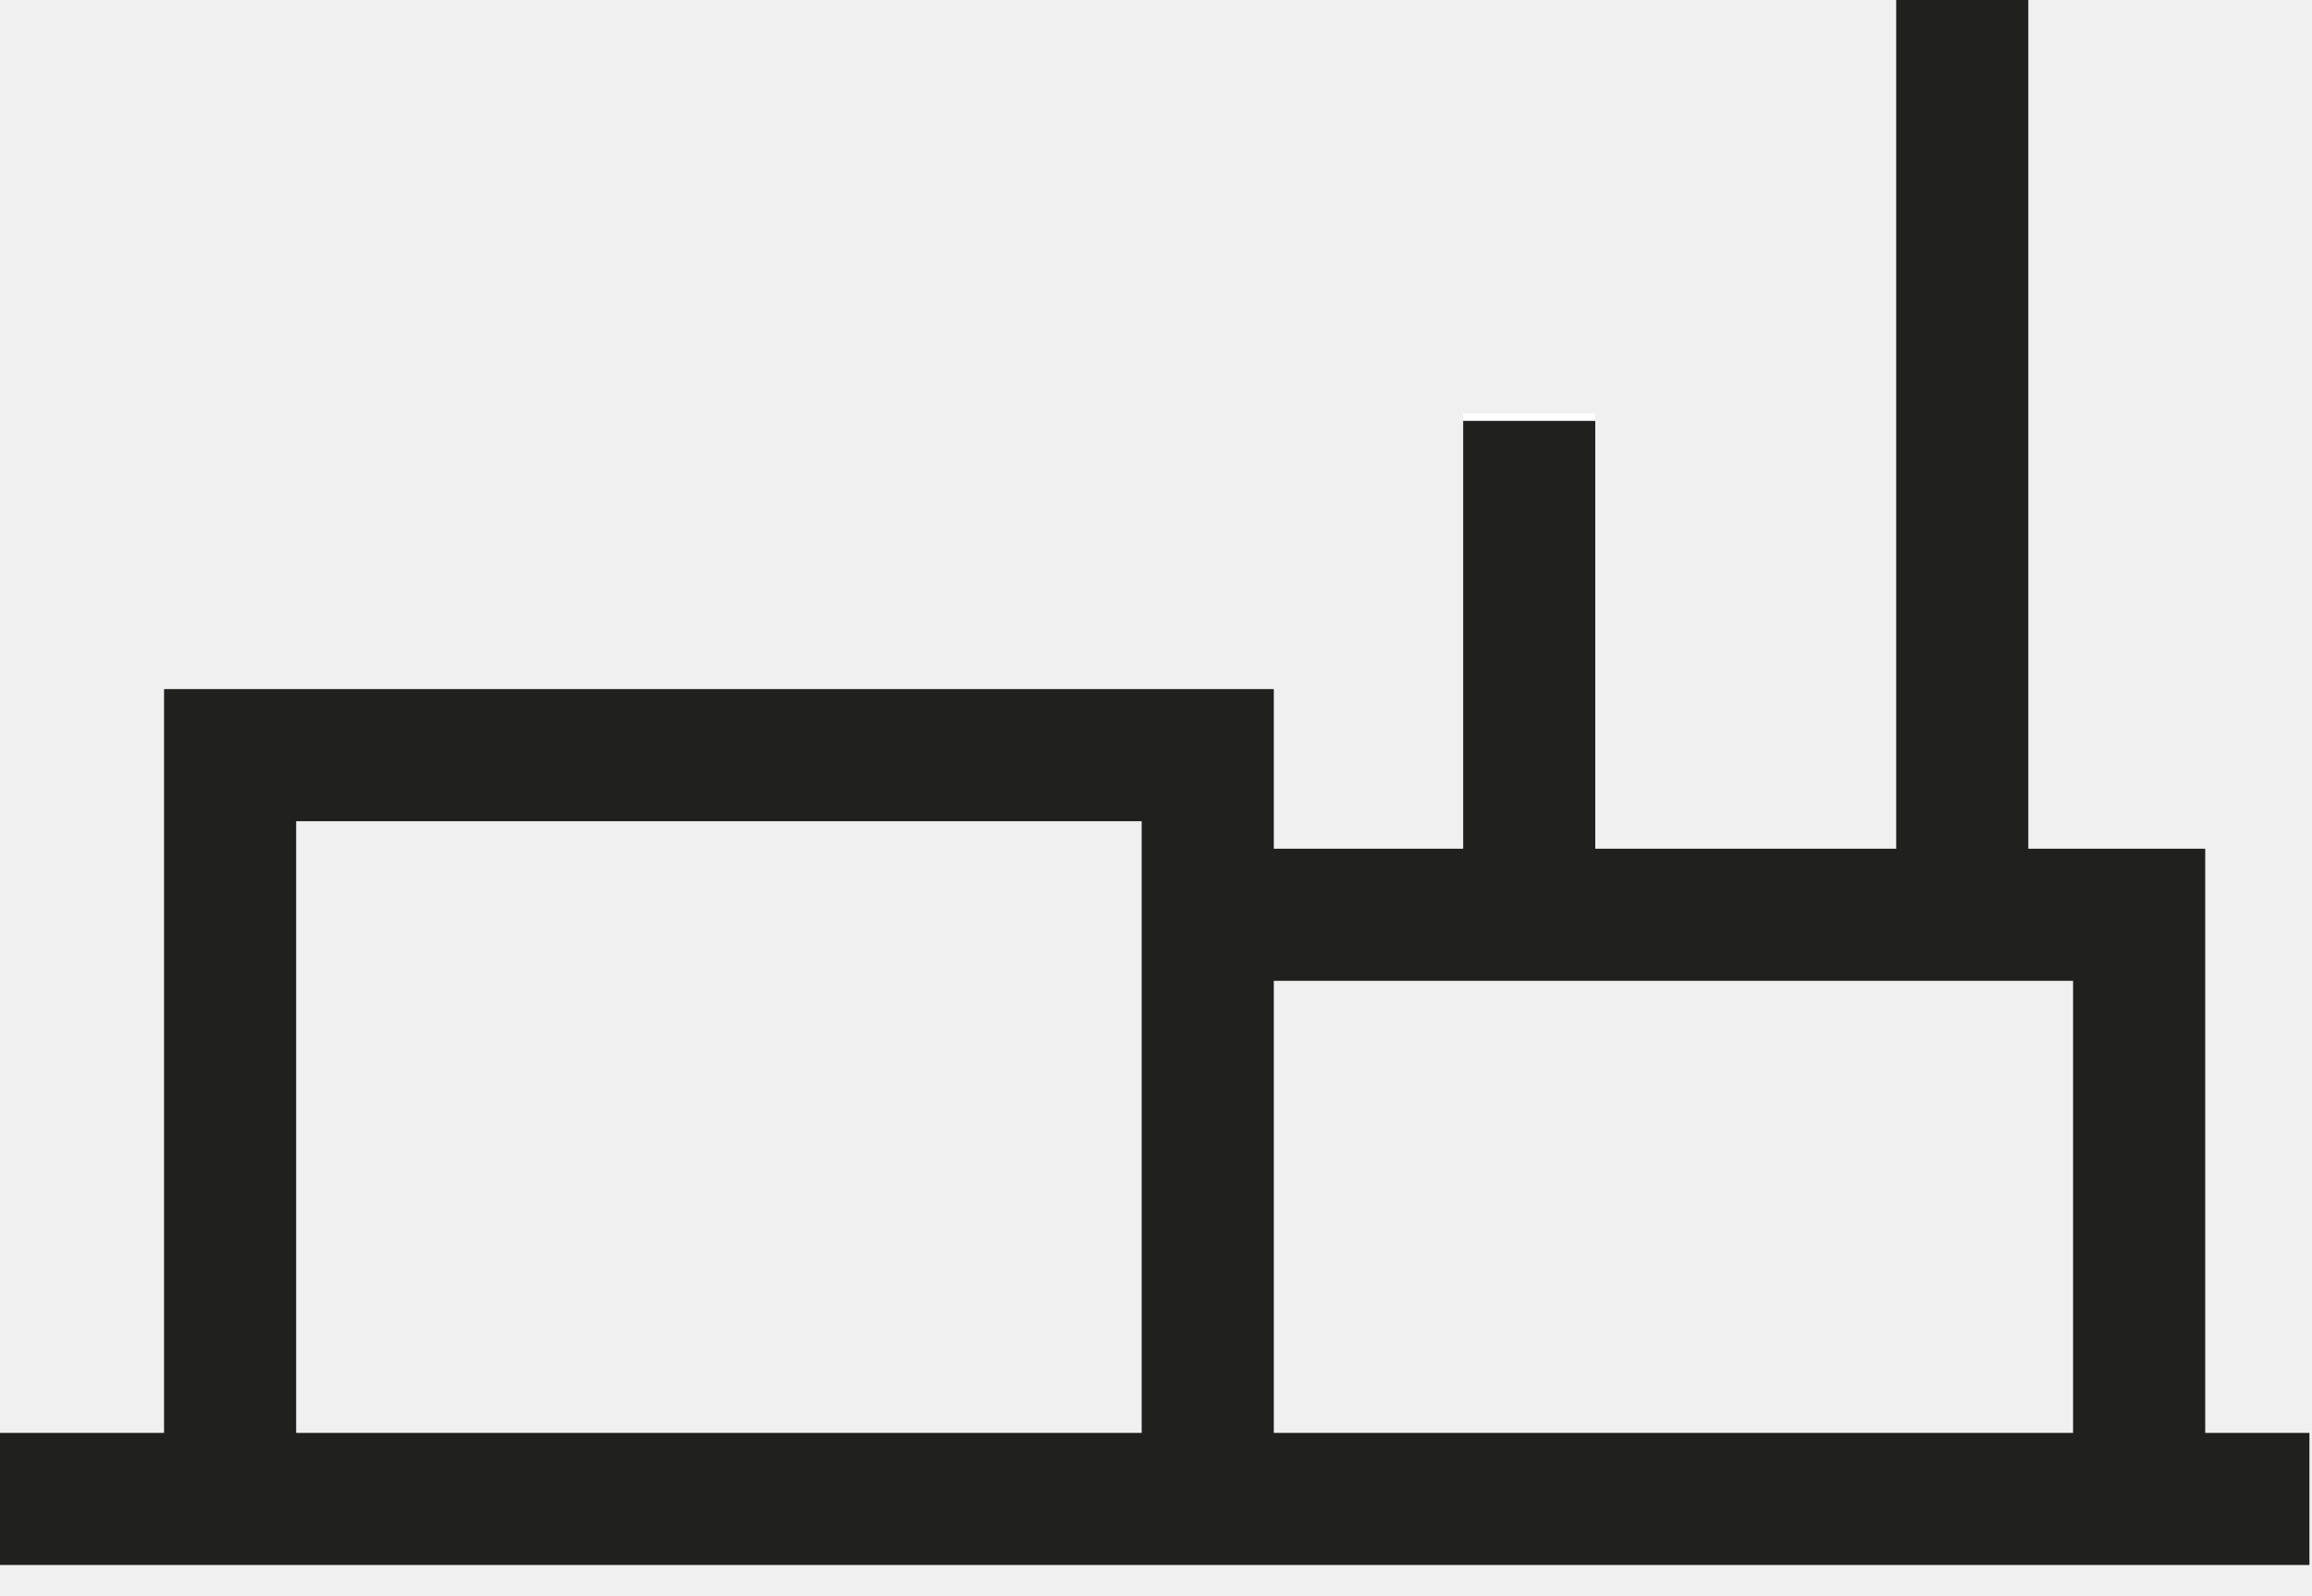
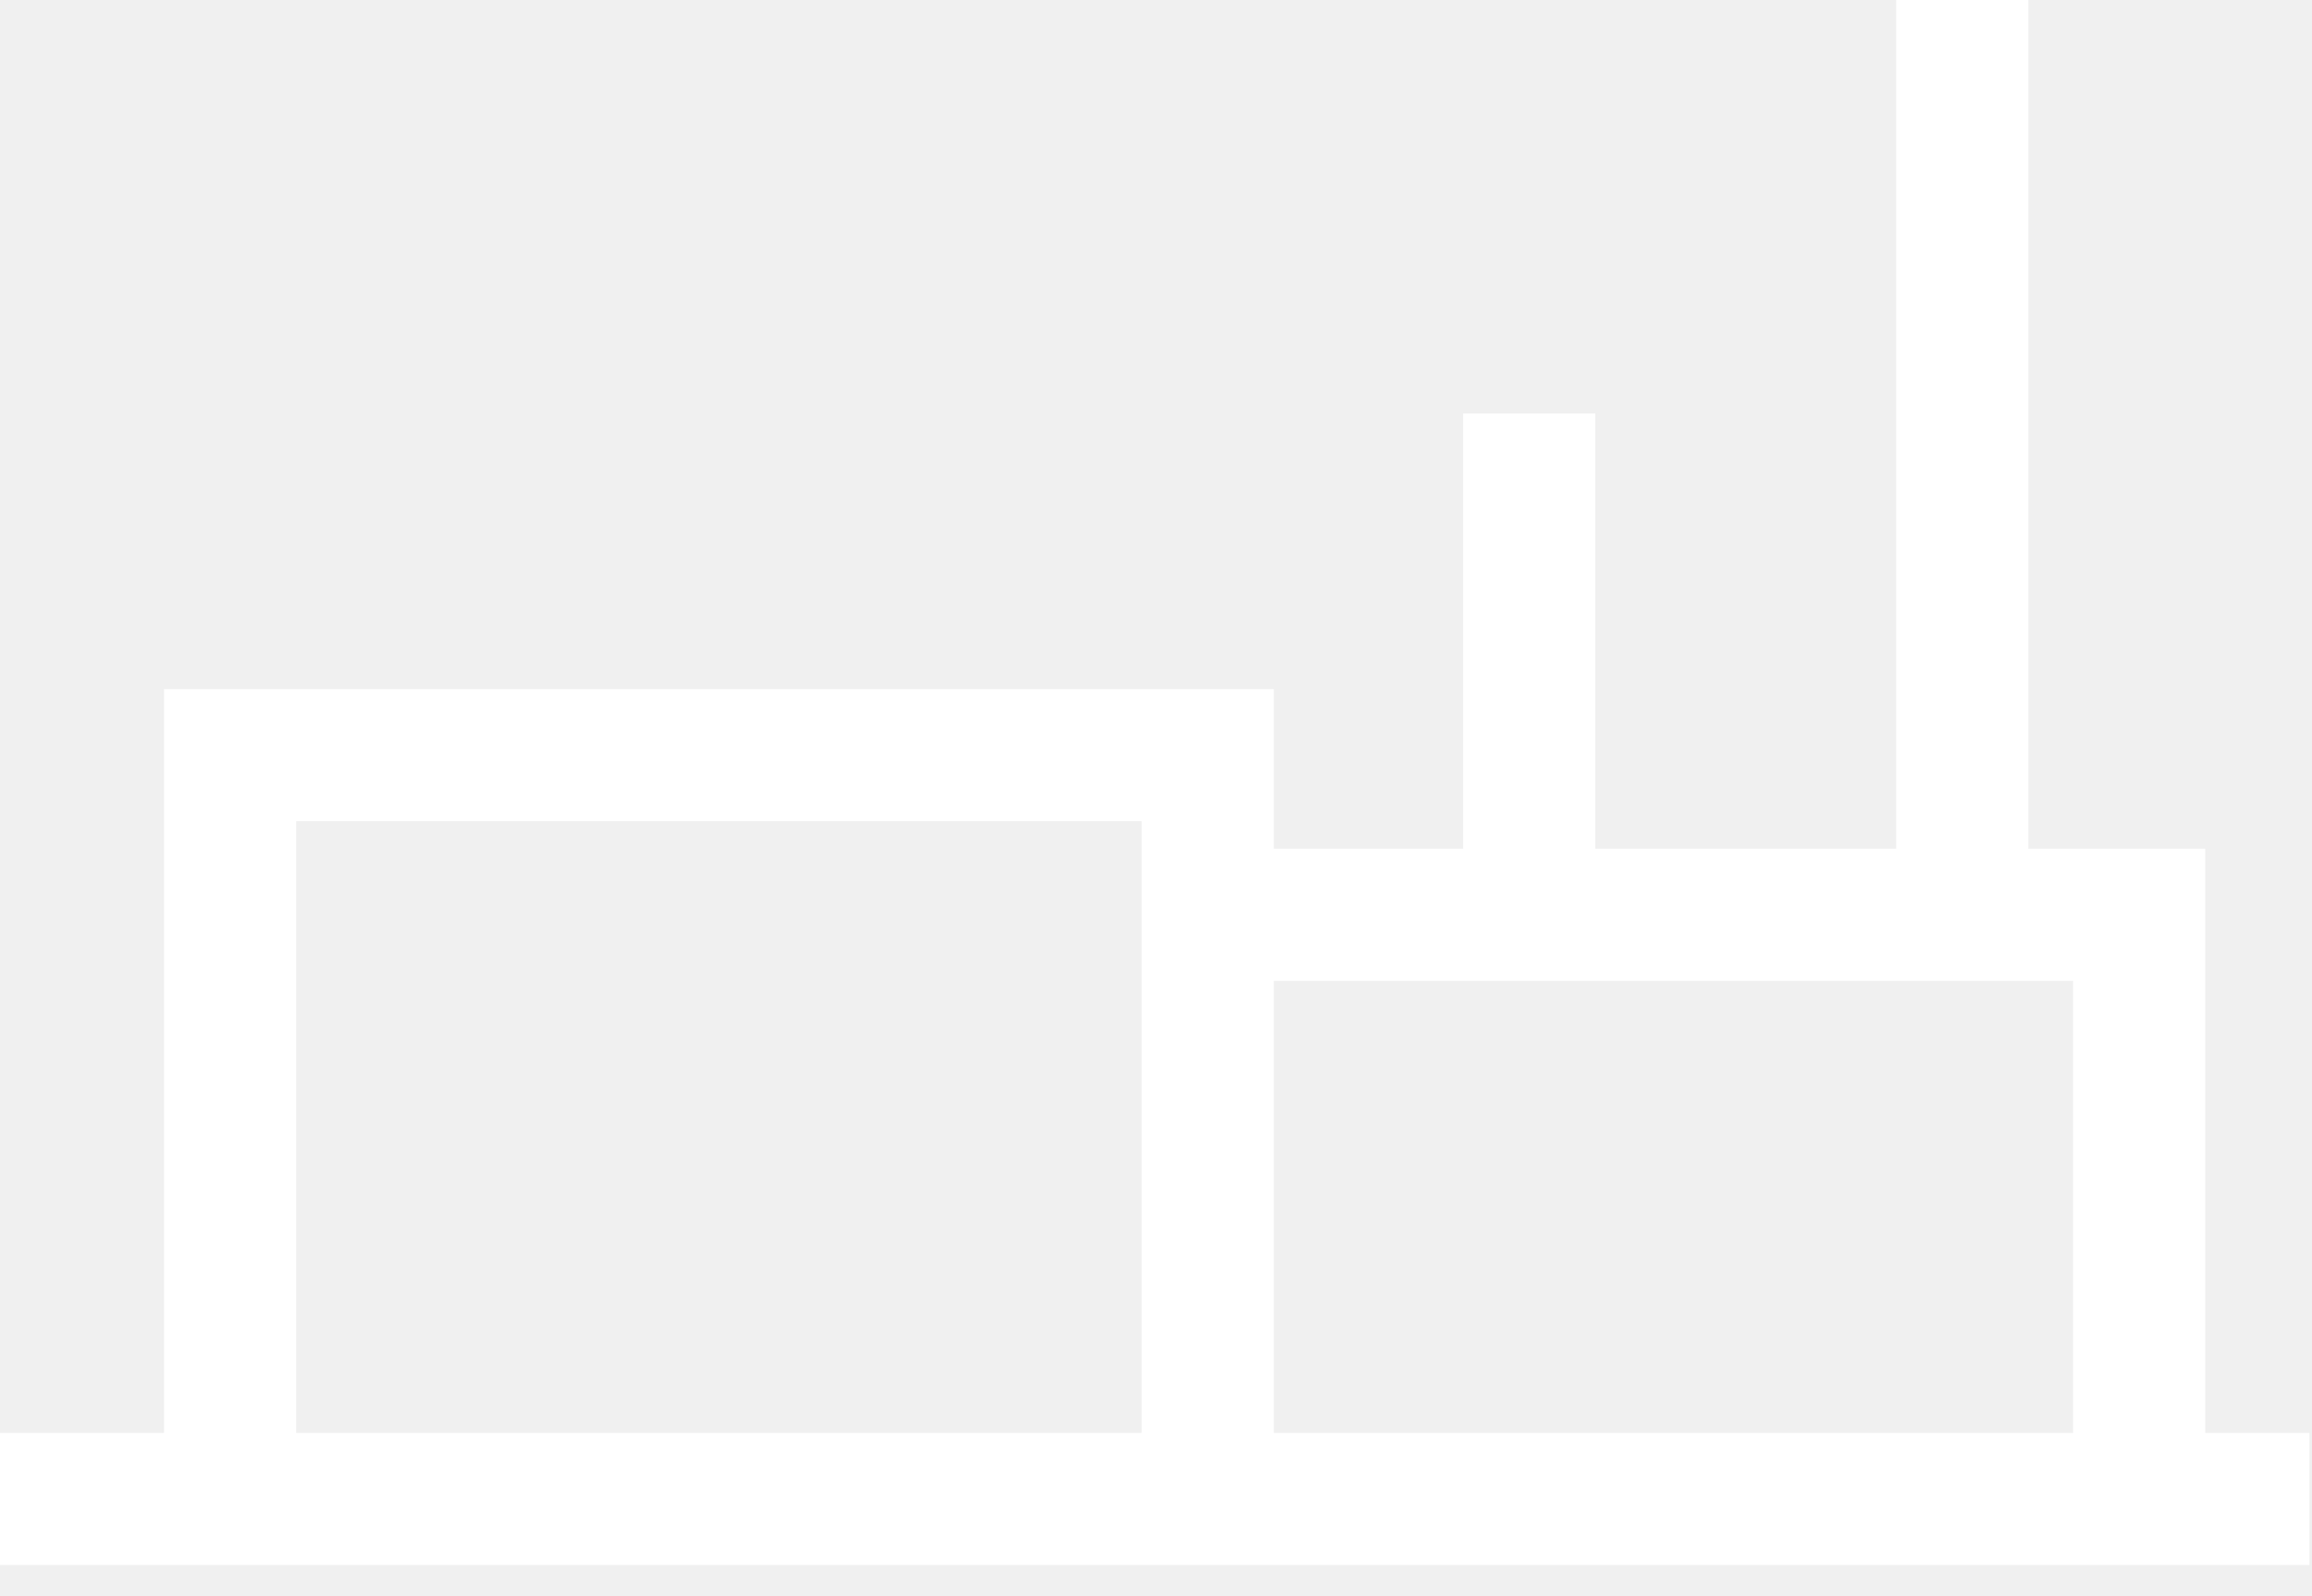
- <svg xmlns="http://www.w3.org/2000/svg" version="1.1" id="Layer_2" x="0px" y="0px" viewBox="0 0 630 434.7" style="enable-background:new 0 0 630 434.7;" xml:space="preserve">
-   <style type="text/css">
- 	.st0{fill:none;stroke:#FFFFFF;stroke-width:36;stroke-miterlimit:10;}
- 	.st1{fill:none;stroke:#20201E;stroke-width:36;stroke-miterlimit:10;}
- </style>
-   <line id="XMLID_00000176022339182696351040000014517002986438887049_" class="st0" x1="416.7" y1="238.7" x2="416.7" y2="112.7" />
-   <line id="XMLID_00000136408614065854434900000004453508573708574625_" class="st1" x1="-0.4" y1="408.5" x2="629.3" y2="408.5" />
-   <polyline id="XMLID_00000121275670003424377060000000549432086208492433_" class="st1" points="329.1,408.5 329.1,205.8 62.7,205.8   62.7,408.5 " />
-   <polyline id="XMLID_00000088106767990422653820000000951381588669178556_" class="st1" points="329.1,249.3 582.9,249.3   582.9,408.5 " />
-   <line id="XMLID_00000134232072290317534130000018055715401661093002_" class="st1" x1="416.7" y1="249.3" x2="416.7" y2="114.7" />
-   <polyline id="XMLID_00000165927896149163130140000013335959421991962497_" class="st1" points="534.7,238.7 534.7,0 534.7,249.3 " />
+ <svg xmlns="http://www.w3.org/2000/svg" id="Layer_2" version="1.1" viewBox="0 0 630 434.7">
+   <defs>
+     <style>
+       .st0 {
+         fill: #fff;
+       }
+     </style>
+   </defs>
+   <path class="st0" d="M600.9,390.5v-159.2h-48.2V0h-36v231.3h-82v-118.6h-36v118.6h-51.6v-43.5H44.7v202.7H-.4v36h629.7v-36h-28.4ZM564.9,267.3v123.2h-217.8v-123.2h217.8ZM80.7,223.8h230.4v166.7H80.7v-166.7Z" />
</svg>
